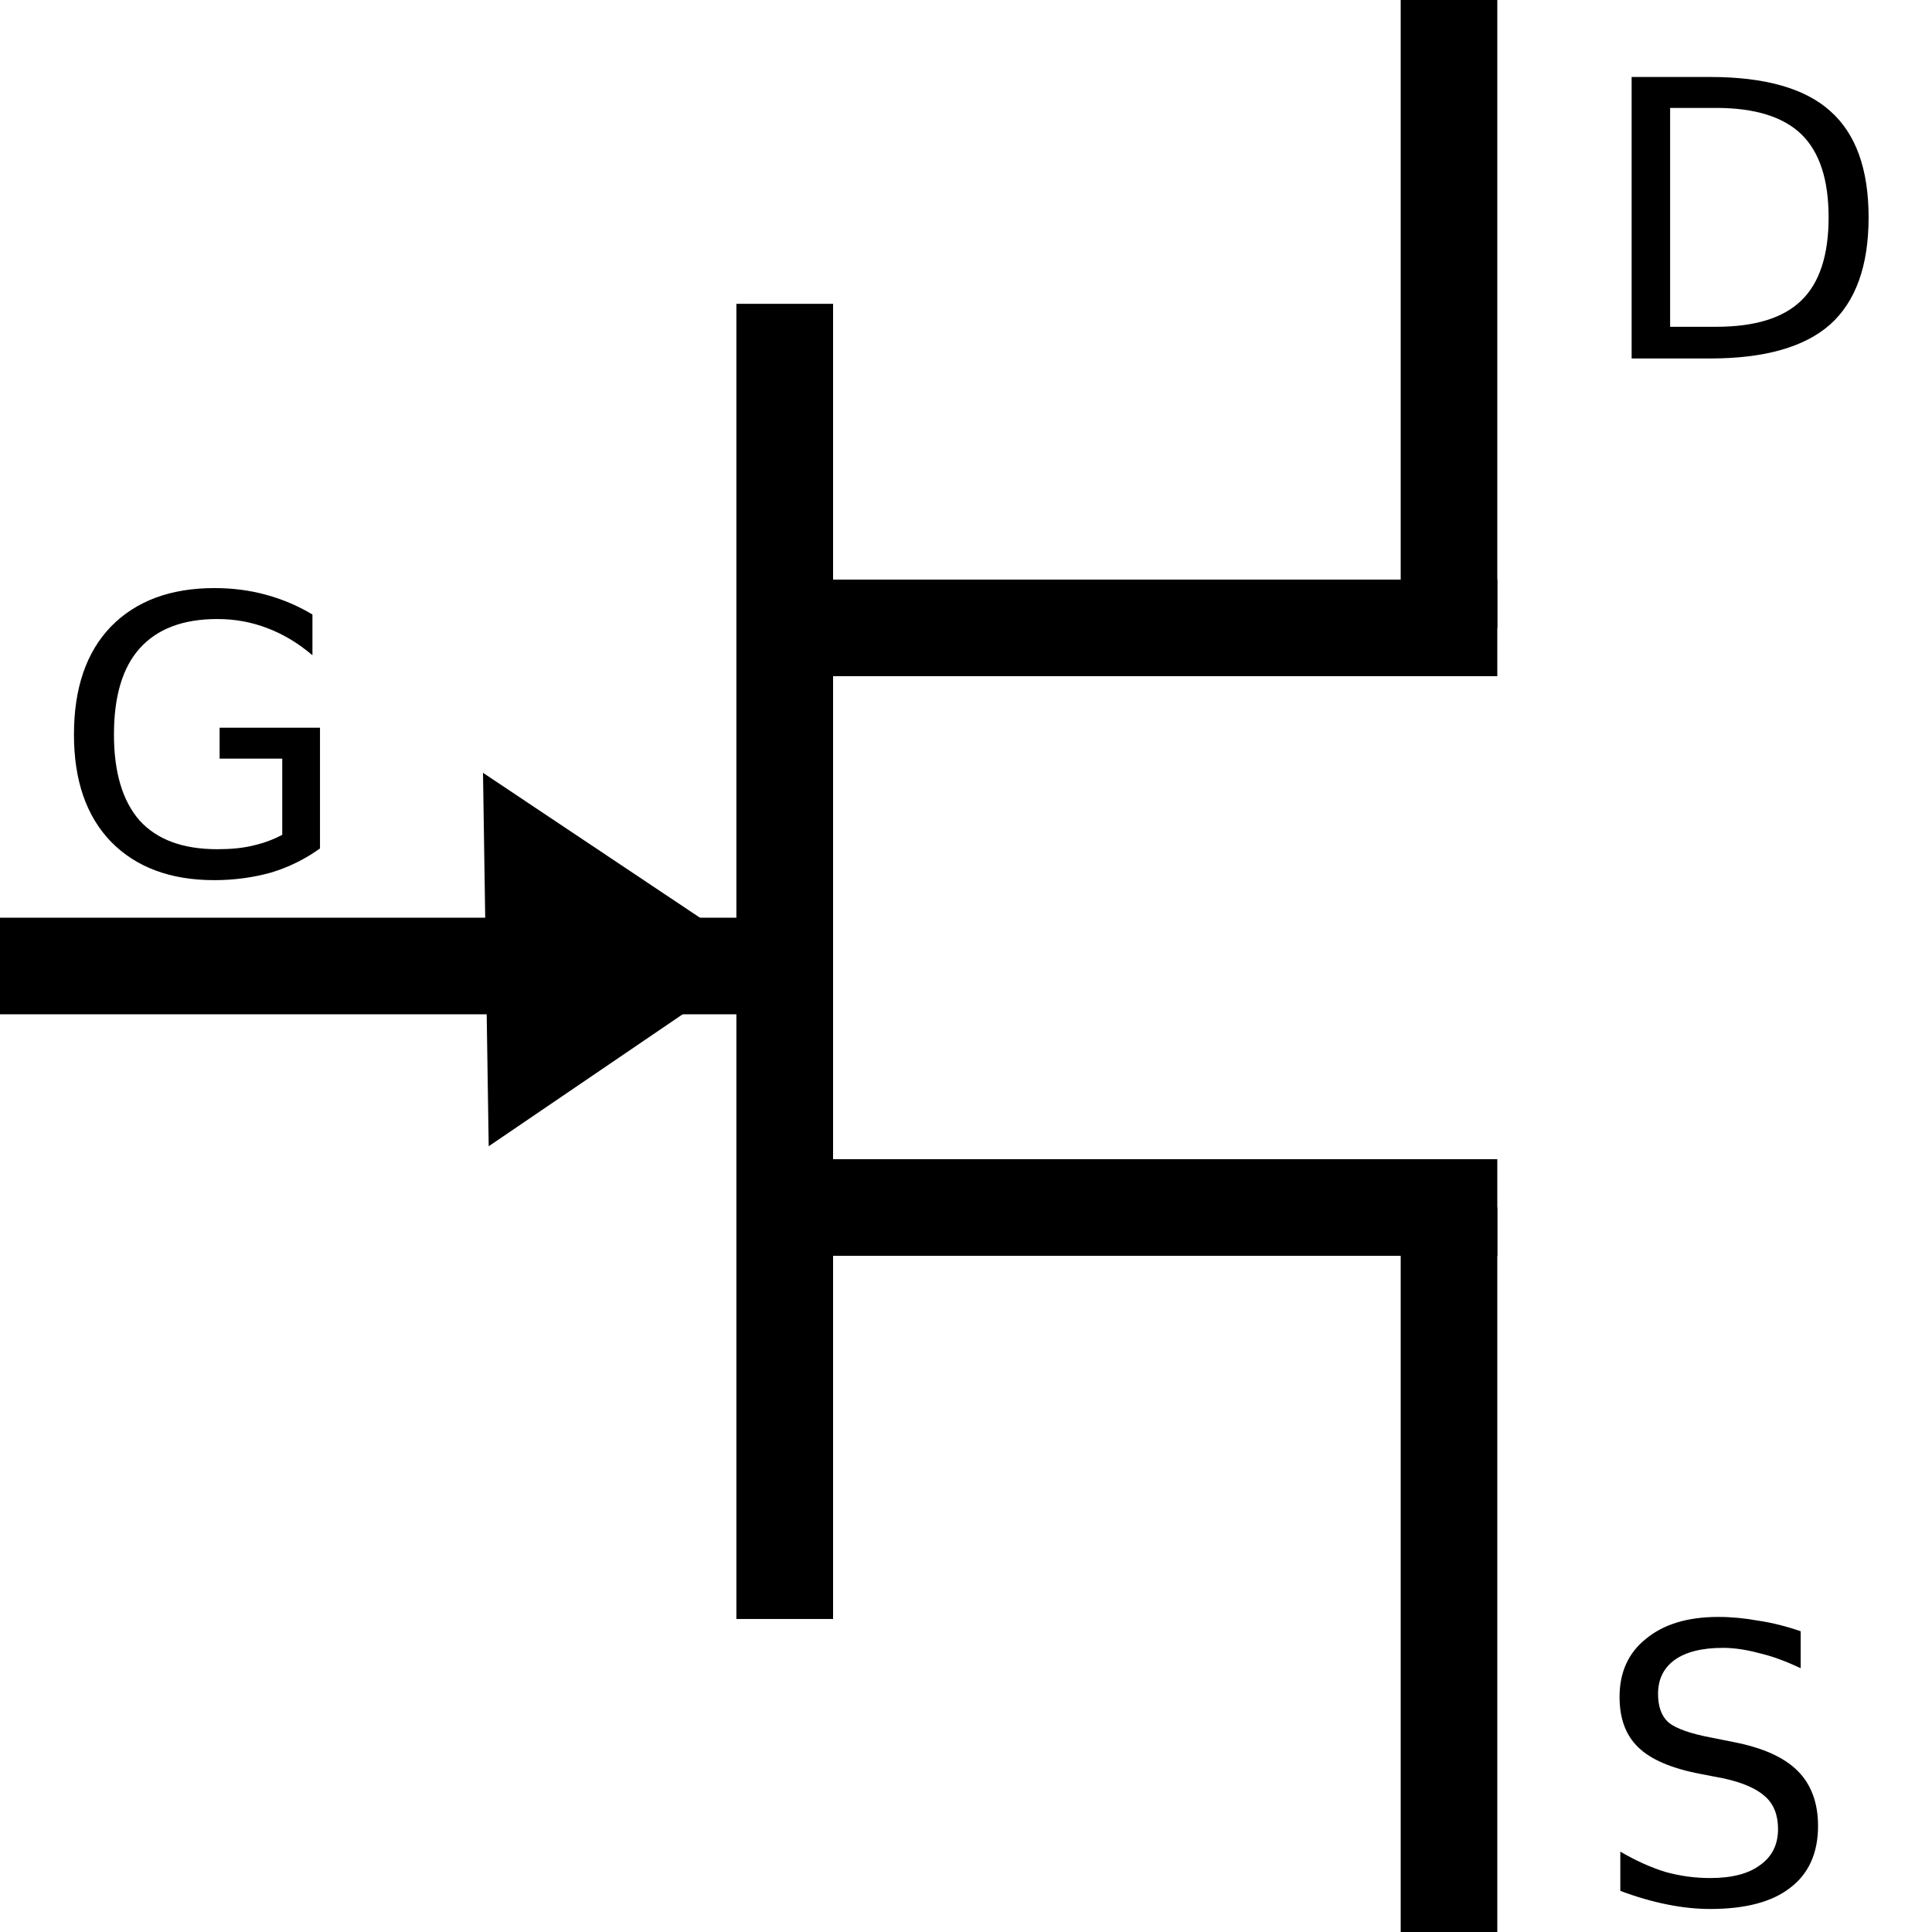
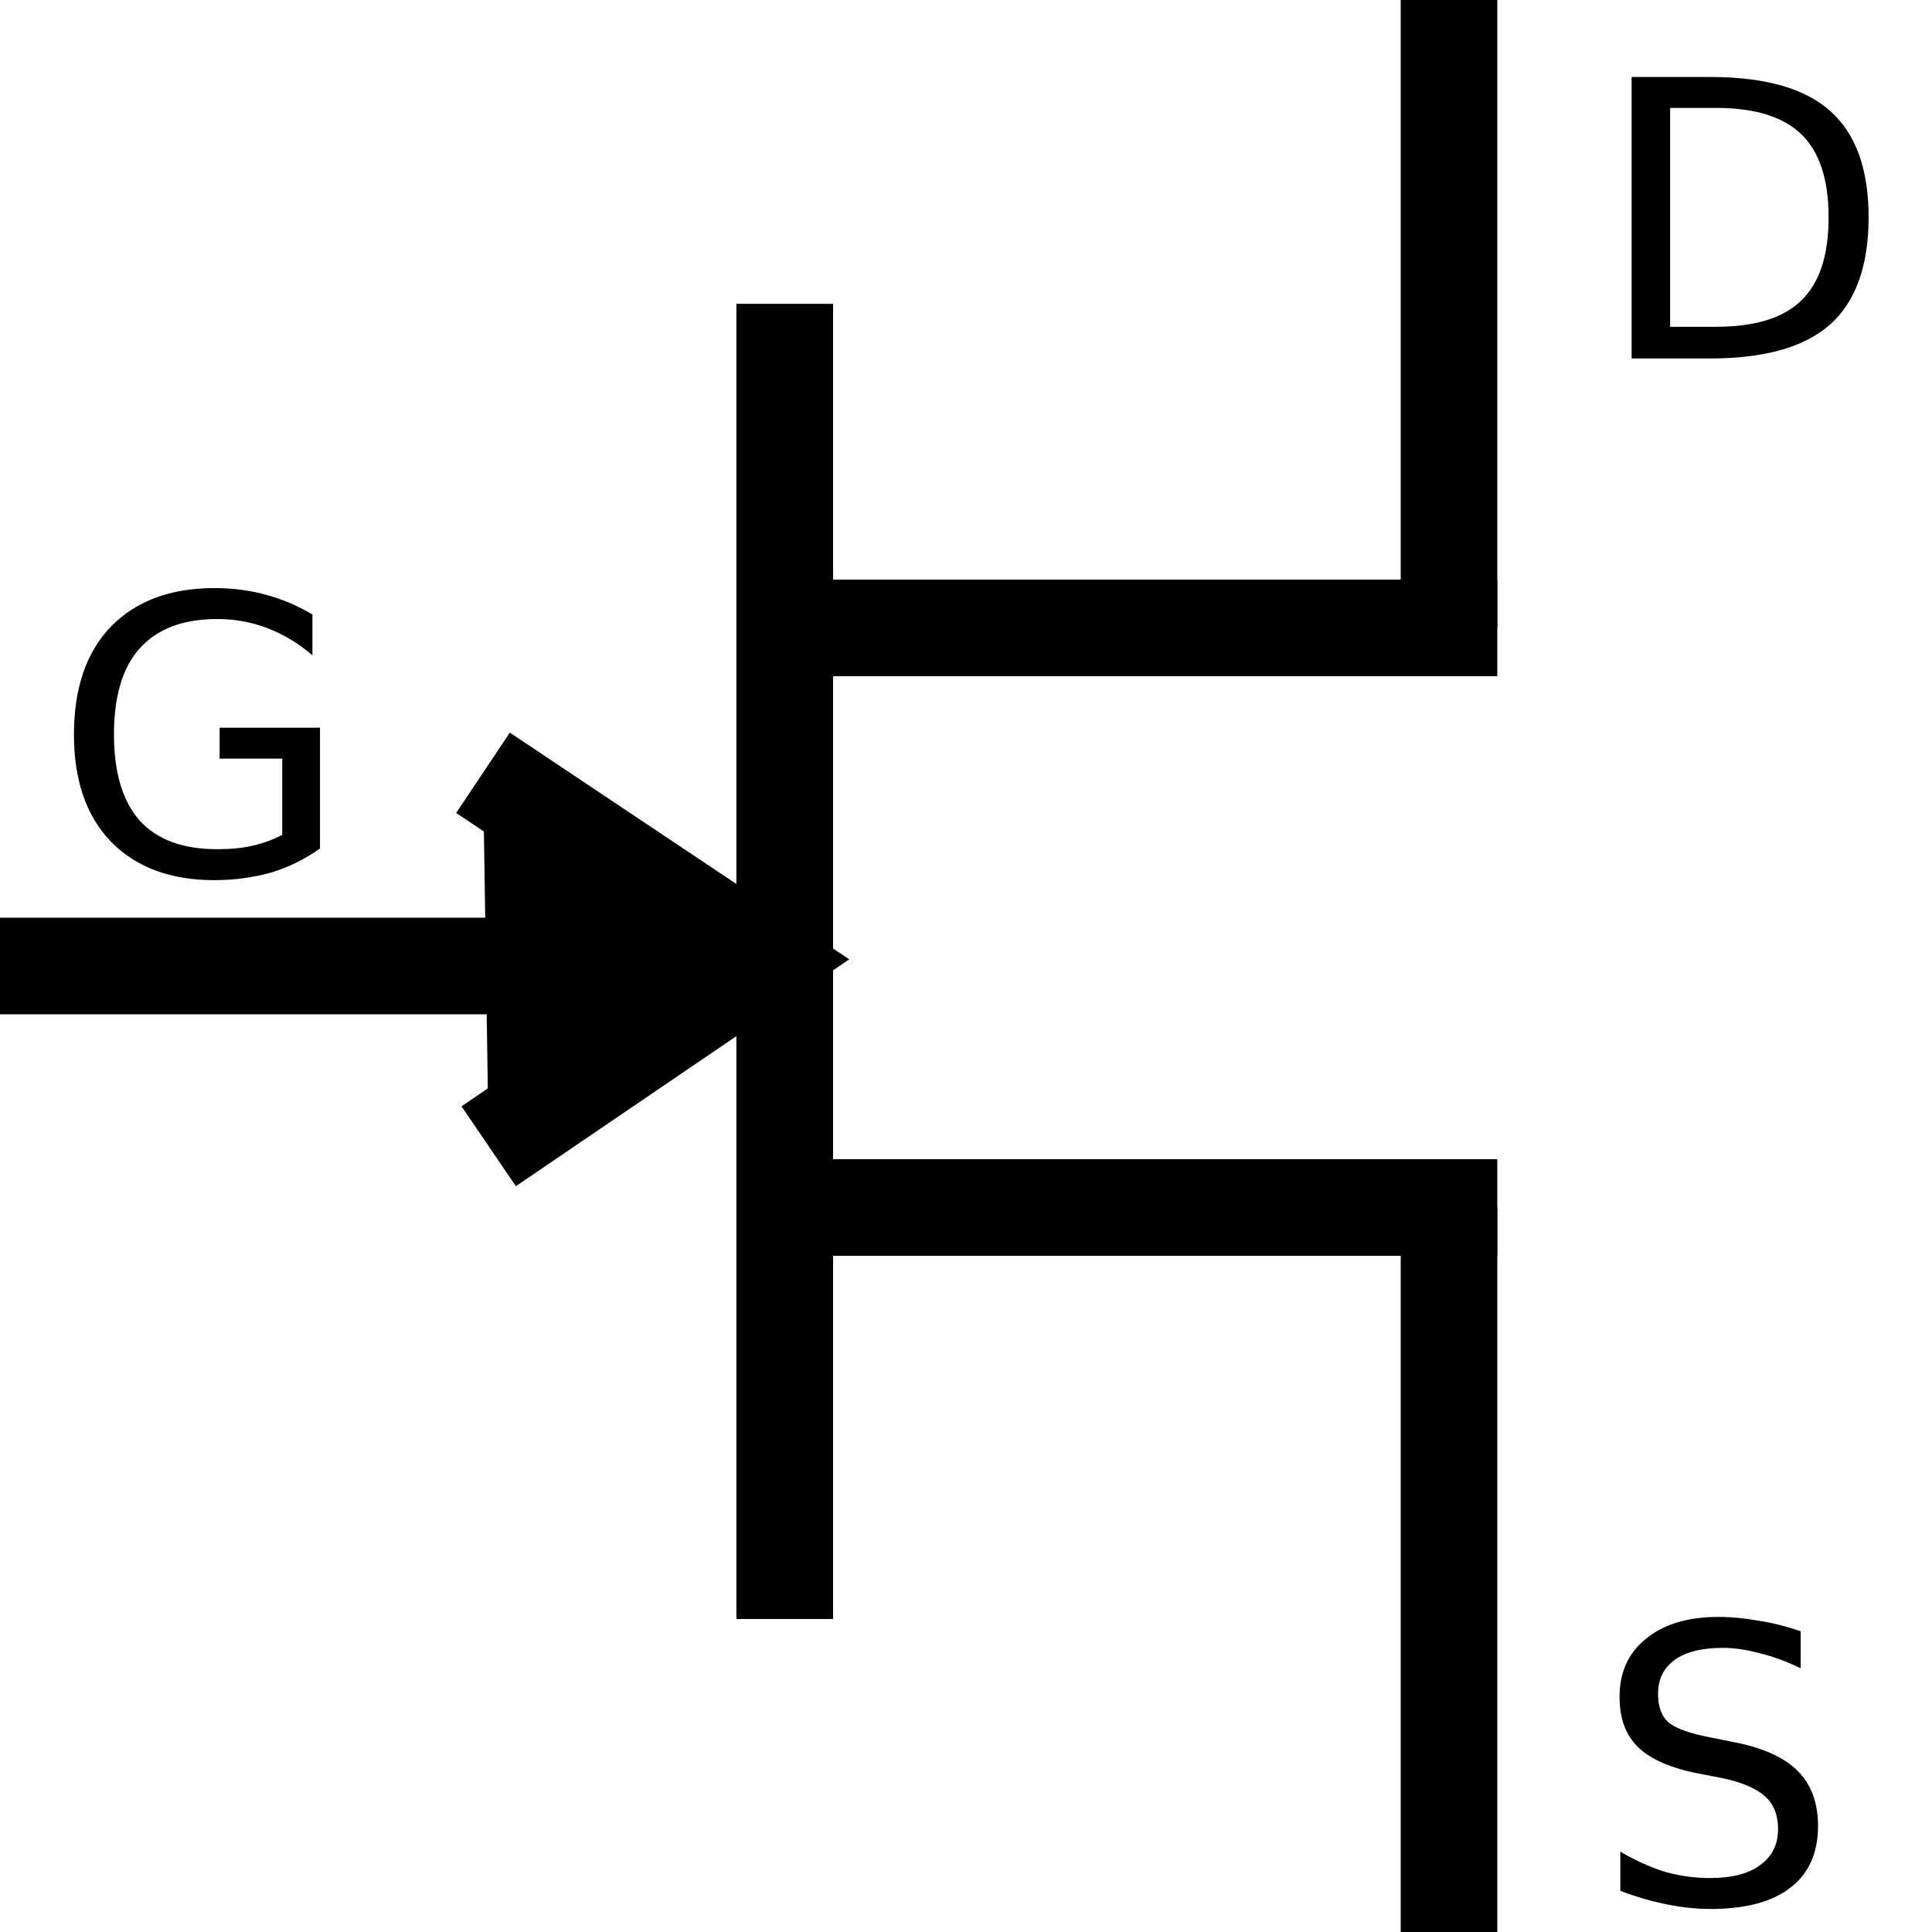
<svg xmlns="http://www.w3.org/2000/svg" id="svg2" width="40" height="40">
  <g id="Q" stroke="#000" stroke-width="2px" connects="0,20;30,0;30,40" flippable="true">
    <rect id="rect2162" visibility="hidden" height="40" width="40" y="0" x="0" fill="none" />
    <path id="path2840" d="M30,13,30,0" />
    <path id="path2844" d="M30,25,30,40" />
    <path id="path3568" d="M16,20h-16" />
-     <path id="path3572" d="M10,16l5.794,3.87-5.676,3.862" stroke-width="0px" />
+     <path id="path3572" d="M10,16l5.794,3.87-5.676,3.862" />
    <path id="path2178" d="M16.247,33.517v-27.223" />
    <path id="path2178" d="M16.247,33.517v-27.223" />
    <text id="text2823" font-size="8px" font-family="Bitstream Vera Sans" y="18.114" x="1.079" stroke-width="0px" fill="#000000">G</text>
    <text id="text2827" font-size="8px" font-family="Bitstream Vera Sans" y="7.421" x="33" stroke-width="0px" fill="#000000">D</text>
    <text id="text2831" font-size="8px" font-family="Bitstream Vera Sans" y="39.415" x="33" stroke-width="0px" fill="#000000">S</text>
    <path id="path2838" d="M16,13,31,13" />
    <path id="path2842" d="M16,25,31,25" />
  </g>
</svg>
